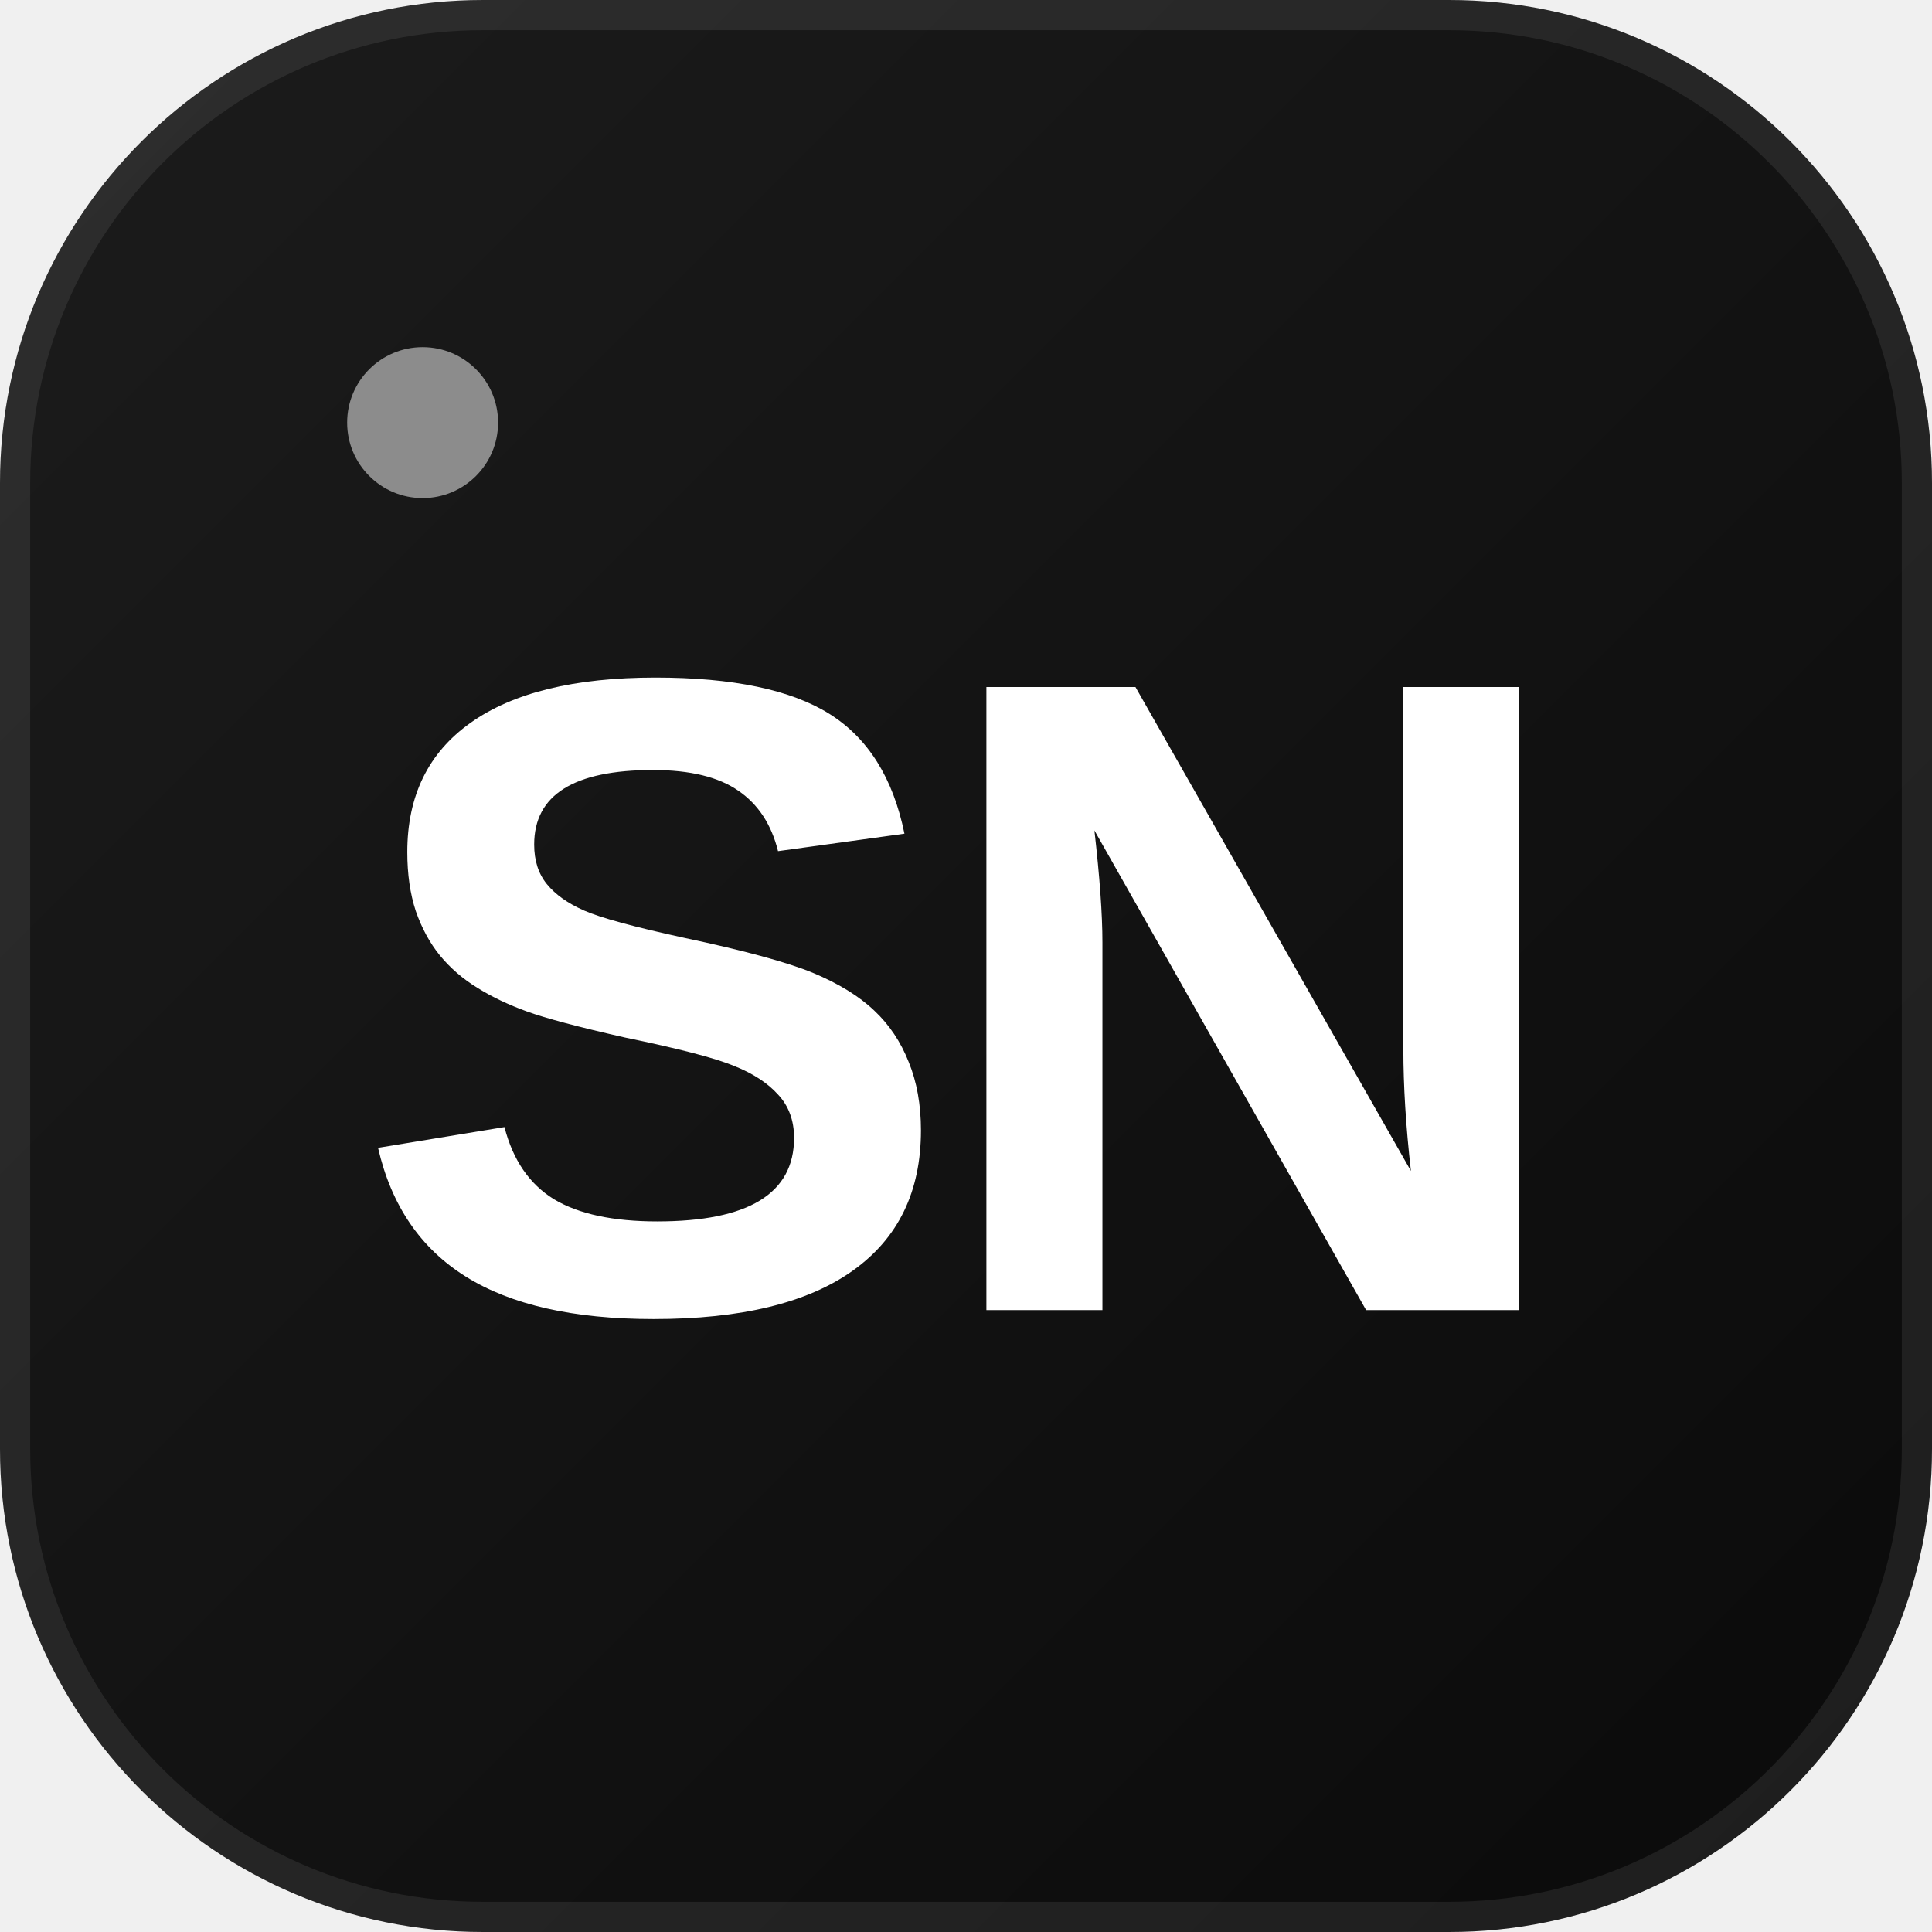
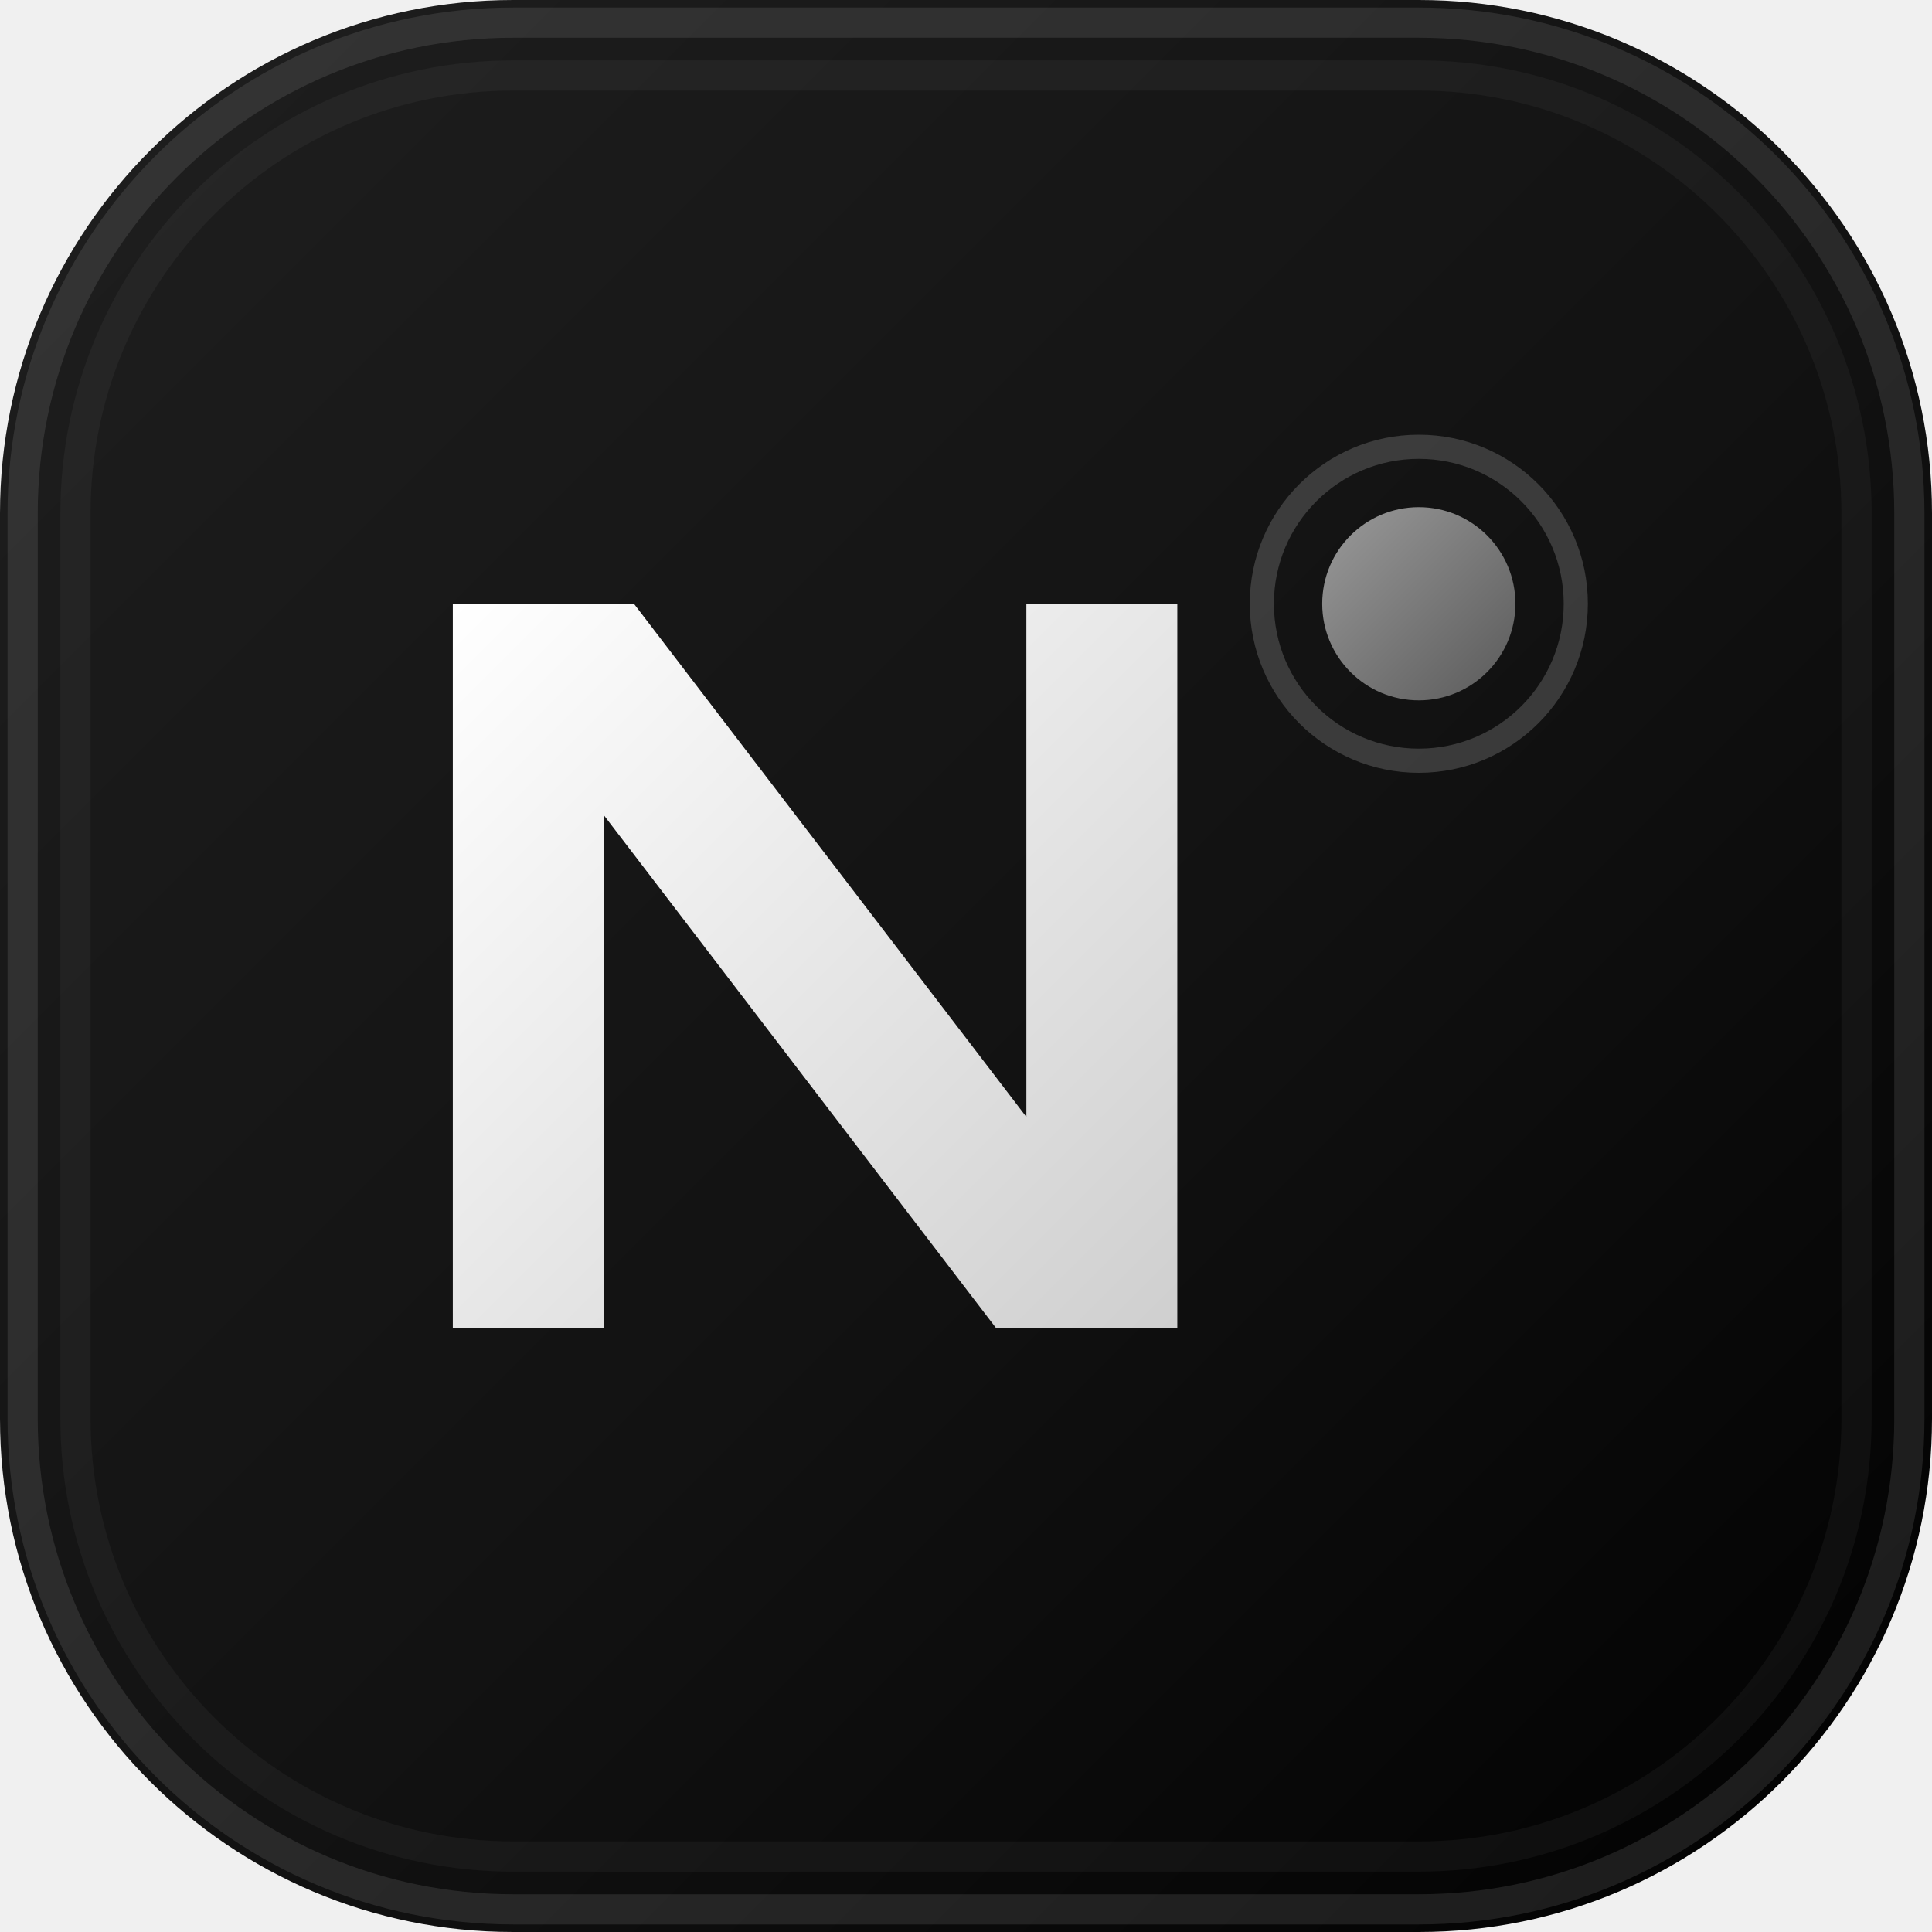
<svg xmlns="http://www.w3.org/2000/svg" width="64" height="64" viewBox="0 0 64 64">
  <defs>
    <linearGradient id="bg" x1="0" y1="0" x2="1" y2="1">
-       <stop offset="0%" stop-color="#1c1c1c" />
-       <stop offset="100%" stop-color="#0a0a0a" />
+       <stop offset="0%" stop-color="#1f1f1f" />
+       <stop offset="55%" stop-color="#121212" />
+       <stop offset="100%" stop-color="#000000" />
+     </linearGradient>
+     <linearGradient id="mono" x1="0" y1="0" x2="1" y2="1">
+       <stop offset="0%" stop-color="#ffffff" />
+       <stop offset="100%" stop-color="#cfcfcf" />
+     </linearGradient>
+     <linearGradient id="accent" x1="0" y1="0" x2="1" y2="1">
+       <stop offset="0%" stop-color="#9a9a9a" />
+       <stop offset="100%" stop-color="#5a5a5a" />
    </linearGradient>
  </defs>
-   <rect width="64" height="64" rx="16" fill="url(#bg)" />
-   <rect x="0.5" y="0.5" width="63" height="63" rx="15.5" fill="none" stroke="#ffffff" stroke-opacity="0.08" />
-   <text x="32" y="33" text-anchor="middle" dominant-baseline="central" font-family="'Arial','Helvetica',sans-serif" font-weight="700" font-size="30" fill="#ffffff" letter-spacing="-1">SN</text>
-   <circle cx="14" cy="14" r="2.5" fill="#ffffff" fill-opacity="0.5" />
+   <rect width="64" height="64" rx="17" fill="url(#bg)" />
+   <rect x="0.75" y="0.75" width="62.5" height="62.5" rx="16.25" fill="none" stroke="#ffffff" stroke-opacity="0.1" />
+   <rect x="2.5" y="2.5" width="59" height="59" rx="14.5" fill="none" stroke="#ffffff" stroke-opacity="0.04" />
+   <path d="M15 44 V20 H21 L34 37 V20 H39 V44 H33 L20 27 V44 Z" fill="url(#mono)" />
+   <circle cx="47" cy="20" r="3.2" fill="url(#accent)" />
+   <circle cx="47" cy="20" r="5.2" fill="none" stroke="#9a9a9a" stroke-opacity="0.3" stroke-width="0.8" />
</svg>
